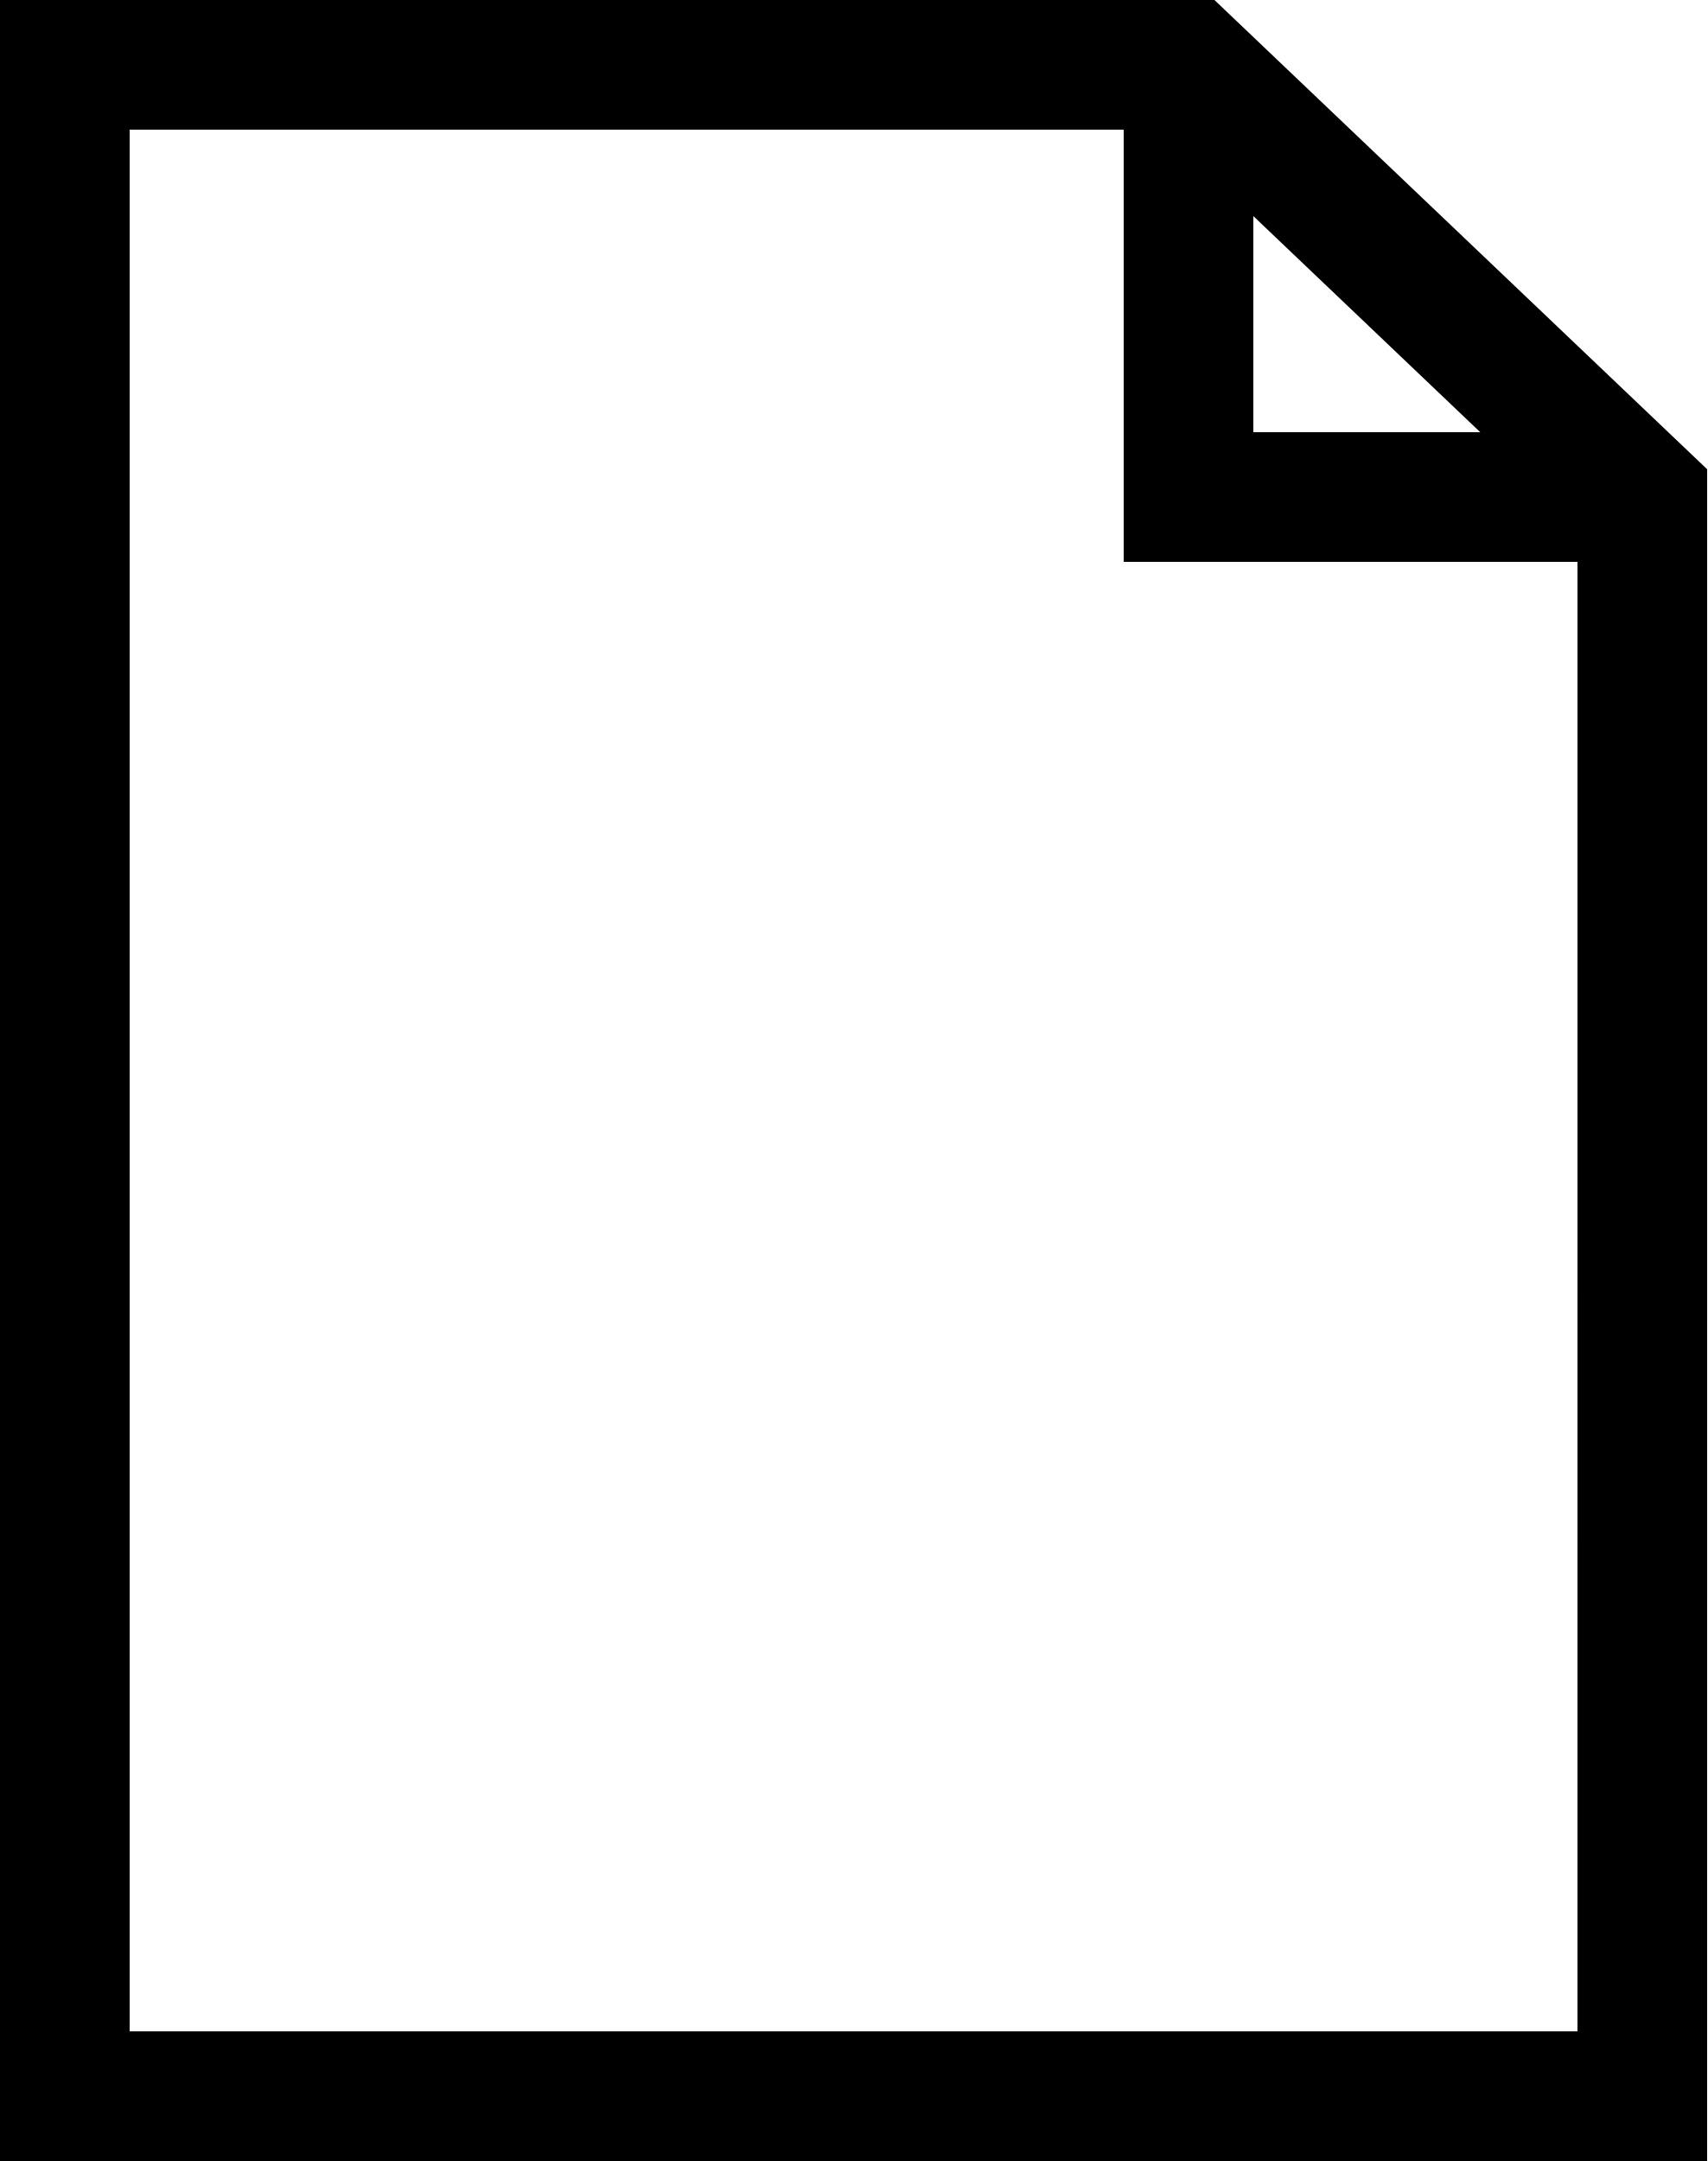
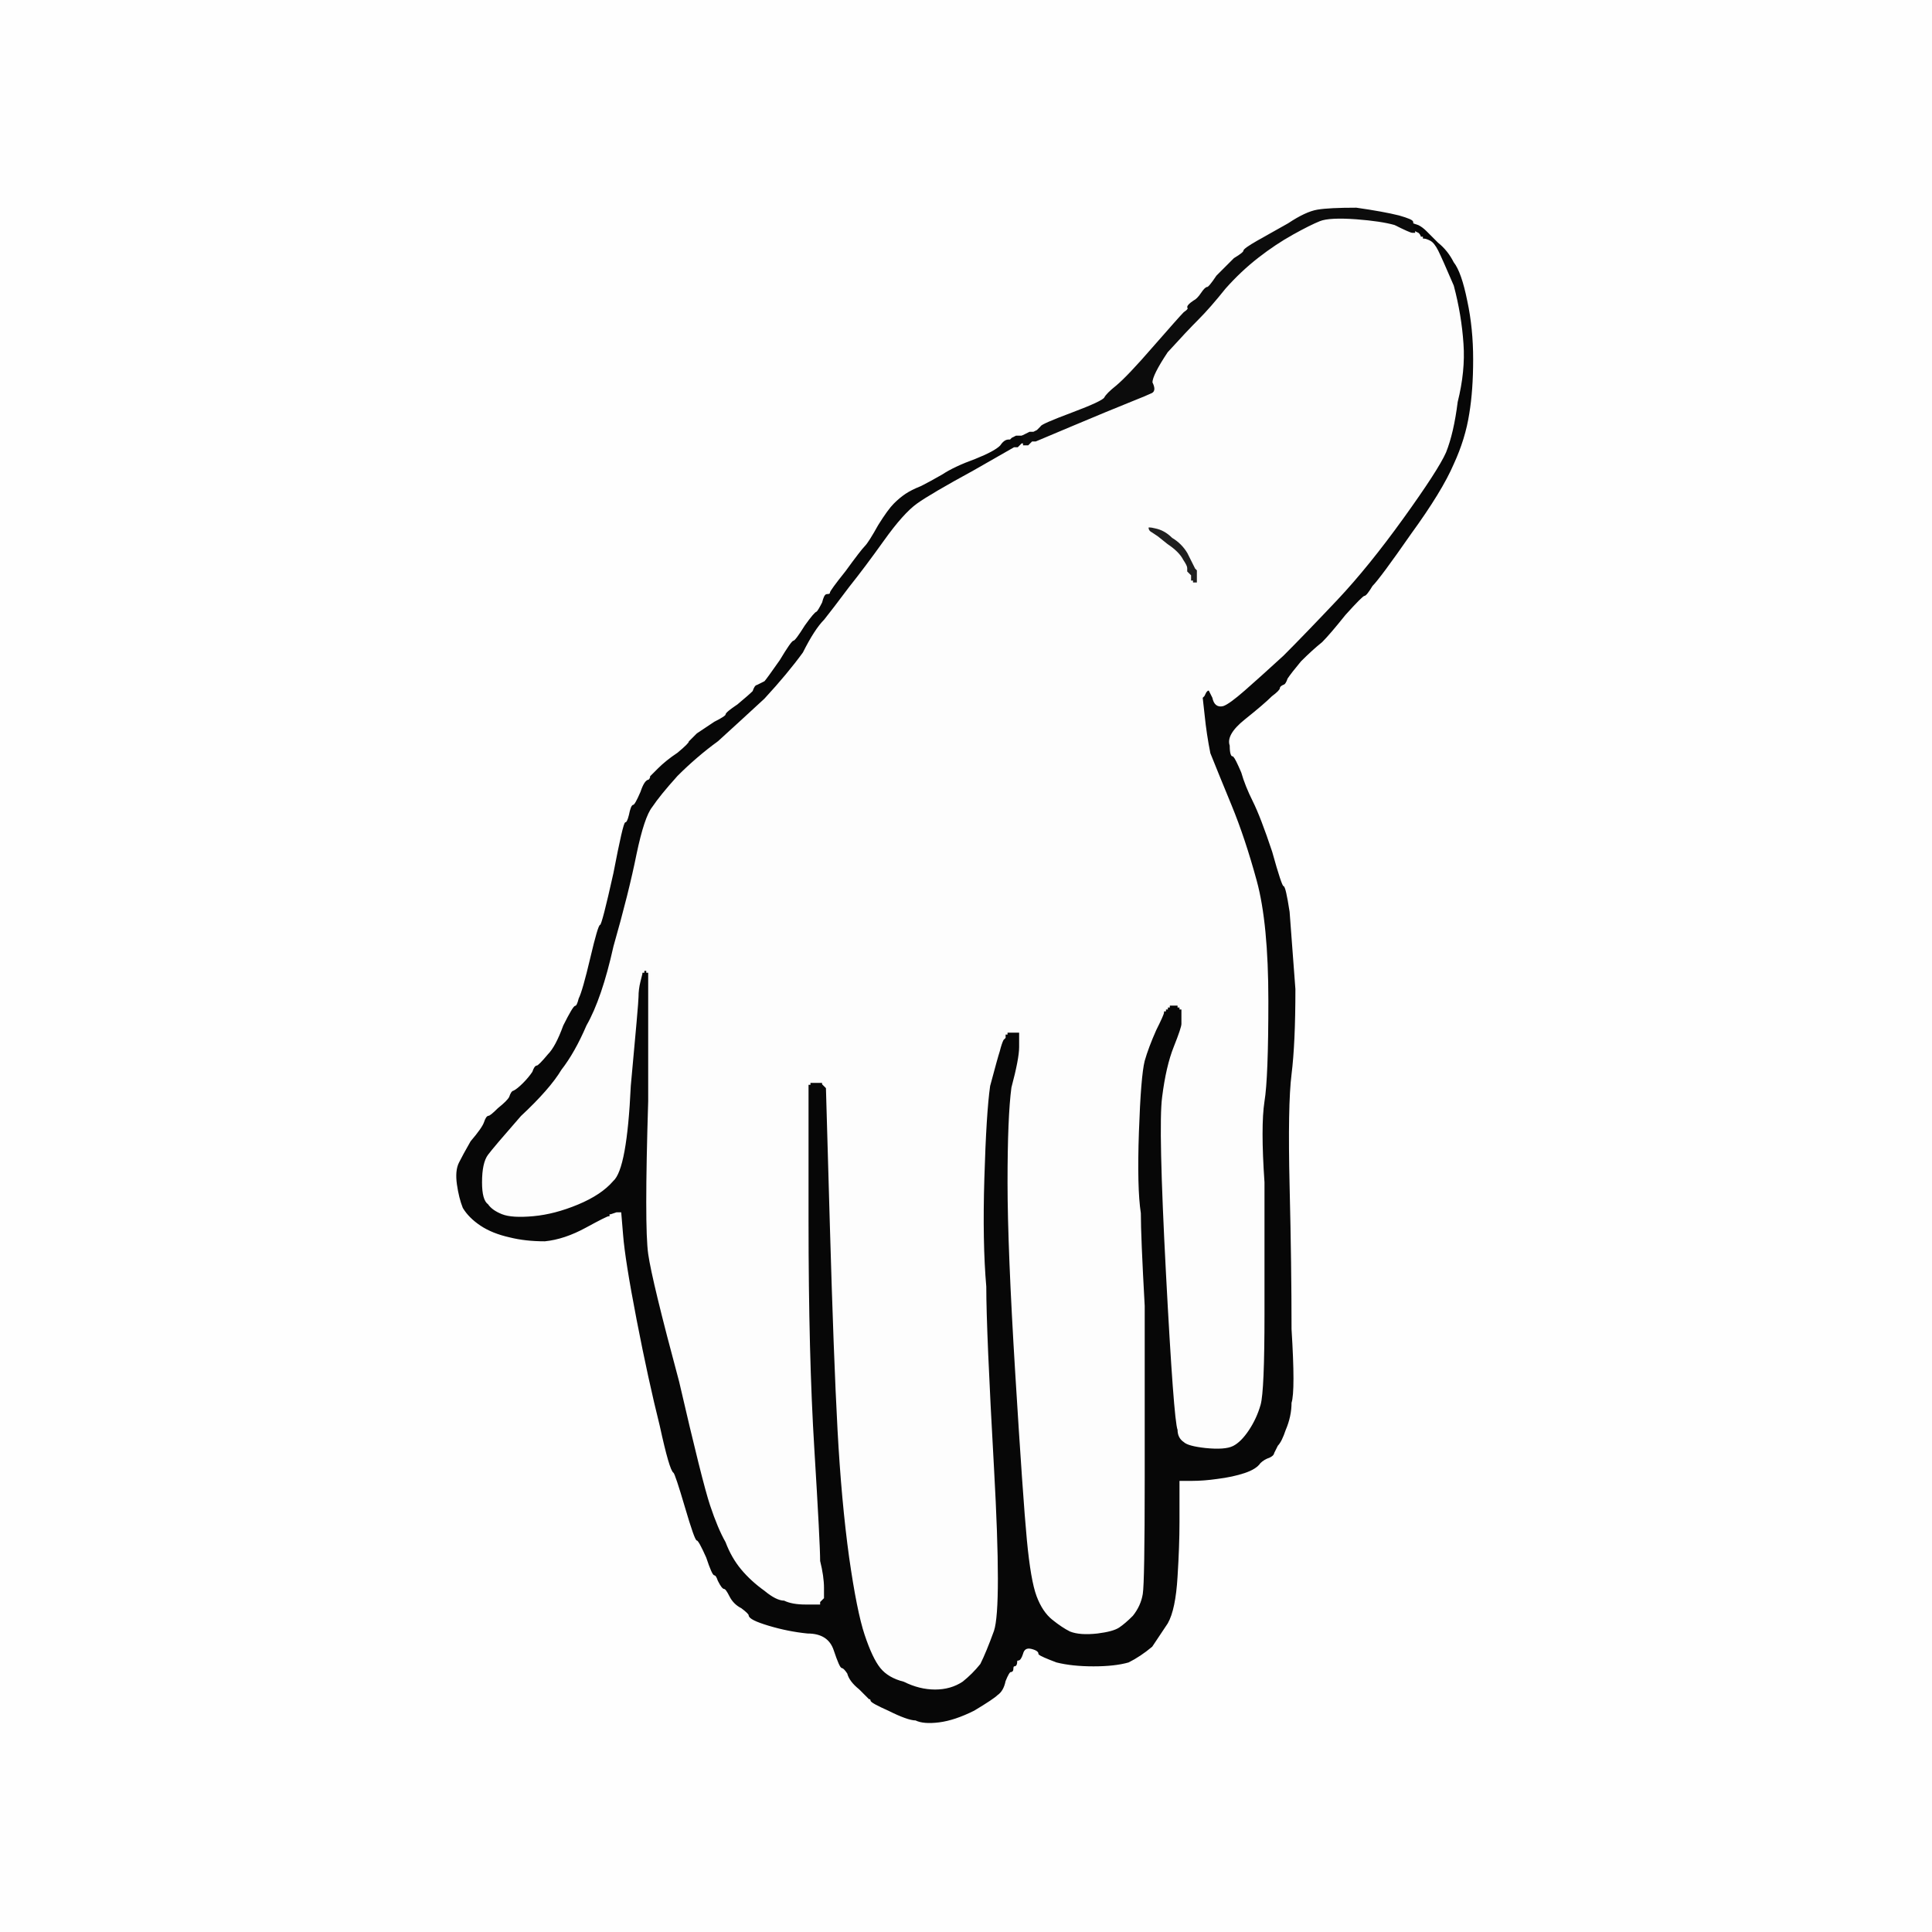
- <svg xmlns="http://www.w3.org/2000/svg" version="1.1" id="Layer_1" x="0px" y="0px" width="79.001px" height="100px" viewBox="0 0 79.001 100" enable-background="new 0 0 79.001 100" xml:space="preserve">
-   <path d="M56.2,0H0v100h79l0.001-78.285L56.2,0z M58.001,10.001L68.5,20l-10.499,0V10.001z M6,94V6h46.001v20l21,0L73,94H6z" />
+ <svg xmlns="http://www.w3.org/2000/svg" width="1e3" height="1e3">
+   <g fill-rule="evenodd">
+     <path d="m619 294l1 1v7h-3v-1h-1v-3l-1-1-1-1v-2q0-1-2-4-2-4-8-8l-5-4-3-2q-2-1-2-3 0-1 4 0 5 1 9 5 5 3 8 8 3 6 4 8z" stroke="#1f1f1f" fill="#1f1f1f" />
+     <path d="m0 500v-500h1e3v1e3h-1e3v-500zm731-385v1l3 1q2 1 4 3t6 6q5 4 8 10 4 5 7 20 3 14 3 30t-2 28q-2 13-8 26-6 14-22 36-16 23-20 27-3 5-4 5t-10 10q-8 10-12 14-5 4-11 10-5 6-7 9-1 3-2 3-2 1-2 2t-4 4q-4 4-14 12t-8 14q0 6 2 6 1 1 4 8 2 7 6 15t10 26q5 18 6 18t3 13q1 13 3 40 0 28-2 44t-1 58q1 41 1 74 2 32 0 38 0 7-3 14-2 6-4 8-1 2-2 4 0 1-2 2-3 1-5 3-2 3-8 5t-14 3q-7 1-13 1h-7v5q0 4 0 17 0 12-1 28-1 17-5 24-4 6-8 12-6 5-12 8-7 2-18 2t-19-2q-8-3-9-4 0-2-4-3t-5 3q-1 3-2 3t-1 1q0 2-1 2t-1 2q0 1-1 1t-3 5q-1 5-4 7-2 2-12 8-10 5-18 6t-12-1q-4 0-14-5-9-4-9-5t-1-1q-1-1-5-5-5-4-6-8-2-3-3-3t-4-9-14-9q-10-1-20-4t-10-5q0-1-4-4-4-2-6-6t-3-4-3-4q-1-3-2-3t-4-9q-4-9-5-9t-6-17-6-18q-2-1-7-24-6-24-12-55t-7-44l-1-12h-3l-3 1h-1t0 1q-1 0-12 6t-21 7q-10 0-18-2-9-2-15-6t-9-9q-2-5-3-12t1-11 6-11q6-7 7-10t2-3 5-4q5-4 6-6 1-3 2-3 2-1 5-4t5-6q1-3 2-3t6-6q4-4 8-15 5-10 6-10t2-4q2-4 6-21t5-17 7-27q5-26 6-26t2-4q1-5 2-5t4-7q2-6 4-6 1-1 1-2 1-1 4-4 4-4 10-8 6-5 6-6 1-1 4-4 3-2 9-6 6-3 6-4t6-5q6-5 8-7 1-3 2-3 2-1 4-2 1-1 8-11 6-10 7-10t6-8q5-7 6-7 1-1 3-5 1-4 2-4 2 0 2-1t8-11q8-11 10-13t7-11q5-8 8-11t6-5 8-4q4-2 11-6 6-4 17-8 10-4 13-7 2-3 4-3h1l1-1 2-1h3l2-1 2-1h2l2-1q1-1 2-2 0-1 16-7t17-8 6-6q6-5 19-20 14-16 16-18 3-2 2-3 0-1 3-3 2-1 4-4t3-3 5-6q5-5 9-9 5-3 5-4t7-5 16-9q9-6 15-7t20-1q14 2 22 4 7 2 7 3z" stroke="#fefefe" fill="#fefefe" />
+     <path d="m731 118v-2l3 1q2 1 4 3t6 6q5 4 8 10 4 5 7 20 3 14 3 30t-2 28q-2 13-8 26-6 14-22 36-16 23-20 27-3 5-4 5t-10 10q-8 10-12 14-5 4-11 10-5 6-7 9-1 3-2 3-2 1-2 2t-4 4q-4 4-14 12t-8 14q0 6 2 6 1 1 4 8 2 7 6 15t10 26q5 18 6 18t3 13q1 13 3 40 0 28-2 44t-1 58q1 41 1 74 2 32 0 38 0 7-3 14-2 6-4 8-1 2-2 4 0 1-2 2-3 1-5 3-2 3-8 5t-14 3q-7 1-13 1h-7v5q0 4 0 17 0 12-1 28-1 17-5 24-4 6-8 12-6 5-12 8-7 2-18 2t-19-2q-8-3-9-4 0-2-4-3t-5 3q-1 3-2 3t-1 1q0 2-1 2t-1 2q0 1-1 1t-3 5q-1 5-4 7-2 2-12 8-10 5-18 6t-12-1q-4 0-14-5-9-4-9-5t-1-1q-1-1-5-5-5-4-6-8-2-3-3-3t-4-9-14-9q-10-1-20-4t-10-5q0-1-4-4-4-2-6-6t-3-4-3-4q-1-3-2-3t-4-9q-4-9-5-9t-6-17-6-18q-2-1-7-24-6-24-12-55t-7-44l-1-12h-3l-3 1h-1t0 1q-1 0-12 6t-21 7q-10 0-18-2-9-2-15-6t-9-9q-2-5-3-12t1-11 6-11q6-7 7-10t2-3 5-4q5-4 6-6 1-3 2-3 2-1 5-4t5-6q1-3 2-3t6-6q4-4 8-15 5-10 6-10t2-4q2-4 6-21t5-17 7-27q5-26 6-26t2-4q1-5 2-5t4-7q2-6 4-6 1-1 1-2 1-1 4-4 4-4 10-8 6-5 6-6 1-1 4-4 3-2 9-6 6-3 6-4t6-5q6-5 8-7 1-3 2-3 2-1 4-2 1-1 8-11 6-10 7-10t6-8q5-7 6-7 1-1 3-5 1-4 2-4 2 0 2-1t8-11q8-11 10-13t7-11q5-8 8-11t6-5 8-4q4-2 11-6 6-4 17-8 10-4 13-7 2-3 4-3h1l1-1 2-1h4v4h-1l-1 1-1 1h-2l-21 12q-22 12-29 17t-17 19-18 24q-9 12-13 17-5 5-11 17-8 11-20 24-13 12-24 22-11 8-21 18-9 10-13 16-4 5-8 24-4 20-12 48-6 27-14 41-6 14-13 23-6 10-21 24-14 16-17 20t-3 14q0 9 3 11 2 3 7 5t16 1 23-6 18-12q7-6 9-49 4-43 4-46 0-4 1-8l1-4v-1h1v-1h2v1h1v67q-2 65 0 79t16 66q12 52 16 64t8 19q3 8 8 14t12 11q6 5 10 5 4 2 11 2h7v-1l1-1 1-1v-5q0-6-2-14 0-9-3-58-3-48-3-118v-71h1v-1h7v1l1 1 1 1 2 70q2 70 4 107t6 66q4 28 8 40t8 17 12 7q8 4 16 4t14-4q5-4 9-9 3-6 7-17 4-12 0-84-4-71-4-94-2-23-1-56 1-34 3-48 4-15 5-18 1-4 2-6l1-1v-2h1v-1h7v8q0 6-4 21-2 15-2 49t4 99 6 86 5 29 8 12 9 6q5 2 14 1 8-1 11-3t7-6q4-5 5-11t1-60 0-89q-2-36-2-48-2-13-1-42t3-37q2-7 6-16 4-8 4-9v-1h1v-1h1v-1h1v-1h5v1h1v1h1v8q0 2-4 12t-6 26q-2 15 2 91t6 81q0 4 3 6 2 2 11 3 10 1 14-1t8-8 6-13 2-47q0-39 0-68-2-29 0-42 2-12 2-52t-6-62-13-39-11-27q-2-10-3-20l-1-9 1-1 1-2 1-1h1l2 4q1 5 5 4 3-1 11-8t20-18q11-11 28-29 16-17 34-42t22-34q4-10 6-26 4-16 3-30-1-15-5-30-6-14-8-18t-4-5-3-1h-1v-1h-1q0-1-1-2l-2-1q0-1-1-2z" stroke="#070707" fill="#070707" />
+     <path d="m731 120h1l2 1q1 1 1 2h1v1h1q1 0 3 1t4 5 8 18q4 15 5 30 1 14-3 30-2 16-6 26-4 9-22 34t-34 42q-17 18-28 29-12 11-20 18t-11 8q-4 1-5-4l-2-4h-1l-1 1-1 2-1 1 1 9q1 10 3 20 4 10 11 27t13 39 6 62-2 52q-2 13 0 42 0 29 0 68 0 40-2 47t-6 13-8 8-14 1q-9-1-11-3-3-2-3-6-2-5-6-81t-2-91q2-16 6-26t4-12v-8h-1v-1h-1v-1h-5v1h-1v1h-1v1h-1v1q0 1-4 9-4 9-6 16-2 8-3 37t1 42q0 12 2 48 0 35 0 89t-1 60-5 11q-4 4-7 6t-11 3q-9 1-14-1-4-2-9-6t-8-12-5-29-6-86-4-99 2-49q4-15 4-21v-8h-7v1h-1v2l-1 1q-1 2-2 6-1 3-5 18-2 14-3 48-1 33 1 56 0 23 4 94 4 72 0 84-4 11-7 17-4 5-9 9-6 4-14 4t-16-4q-8-2-12-7t-8-17-8-40q-4-29-6-66t-4-107l-2-70-1-1-1-1v-1h-7v1h-1v71q0 70 3 118 3 49 3 58 2 8 2 14v5l-1 1-1 1v1h-7q-7 0-11-2-4 0-10-5-7-5-12-11t-8-14q-4-7-8-19t-16-64q-14-52-16-66t0-79v-67h-1v-1h-2v1h-1v1l-1 4q-1 4-1 8 0 3-4 46-2 43-9 49-6 7-18 12t-23 6-16-1-7-5q-3-2-3-11 0-10 3-14t17-20q15-14 21-24 7-9 13-23 8-14 14-41 8-28 12-48 4-19 8-24 4-6 13-16 10-10 21-18 11-10 24-22 12-13 20-24 6-12 11-17 4-5 13-17 8-10 18-24t17-19 29-17l21-12h2l1-1 1-1h3l1-1 1-1h2l19-8q19-8 29-12t12-5 0-5q0-4 8-16 10-11 16-17t14-16q8-9 17-16t18-12 14-7 19-1q13 1 20 3 8 4 9 4zm-112 174l1 1v7h-3v-1h-1v-3l-1-1-1-1v-2q0-1-2-4-2-4-8-8l-5-4-3-2q-2-1-2-3 0-1 4 0 5 1 9 5 5 3 8 8 3 6 4 8z" stroke="#fdfdfd" fill="#fdfdfd" />
+     <path d="m731 115v3q1 1 1 2h-1q-1 0-9-4-7-2-20-3-14-1-19 1t-14 7-18 12-17 16q-8 10-14 16t-16 17q-8 12-8 16 2 4 0 5t-12 5-29 12l-19 8h-2l-1 1-1 1h-2v-4h-1l2-1 2-1h2l2-1q1-1 2-2 0-1 16-7t17-8 6-6q6-5 19-20 14-16 16-18 3-2 2-3 0-1 3-3 2-1 4-4t3-3 5-6q5-5 9-9 5-3 5-4t7-5 16-9q9-6 15-7t20-1q14 2 22 4 7 2 7 3z" stroke="#0c0c0c" fill="#0c0c0c" />
+   </g>
</svg>
